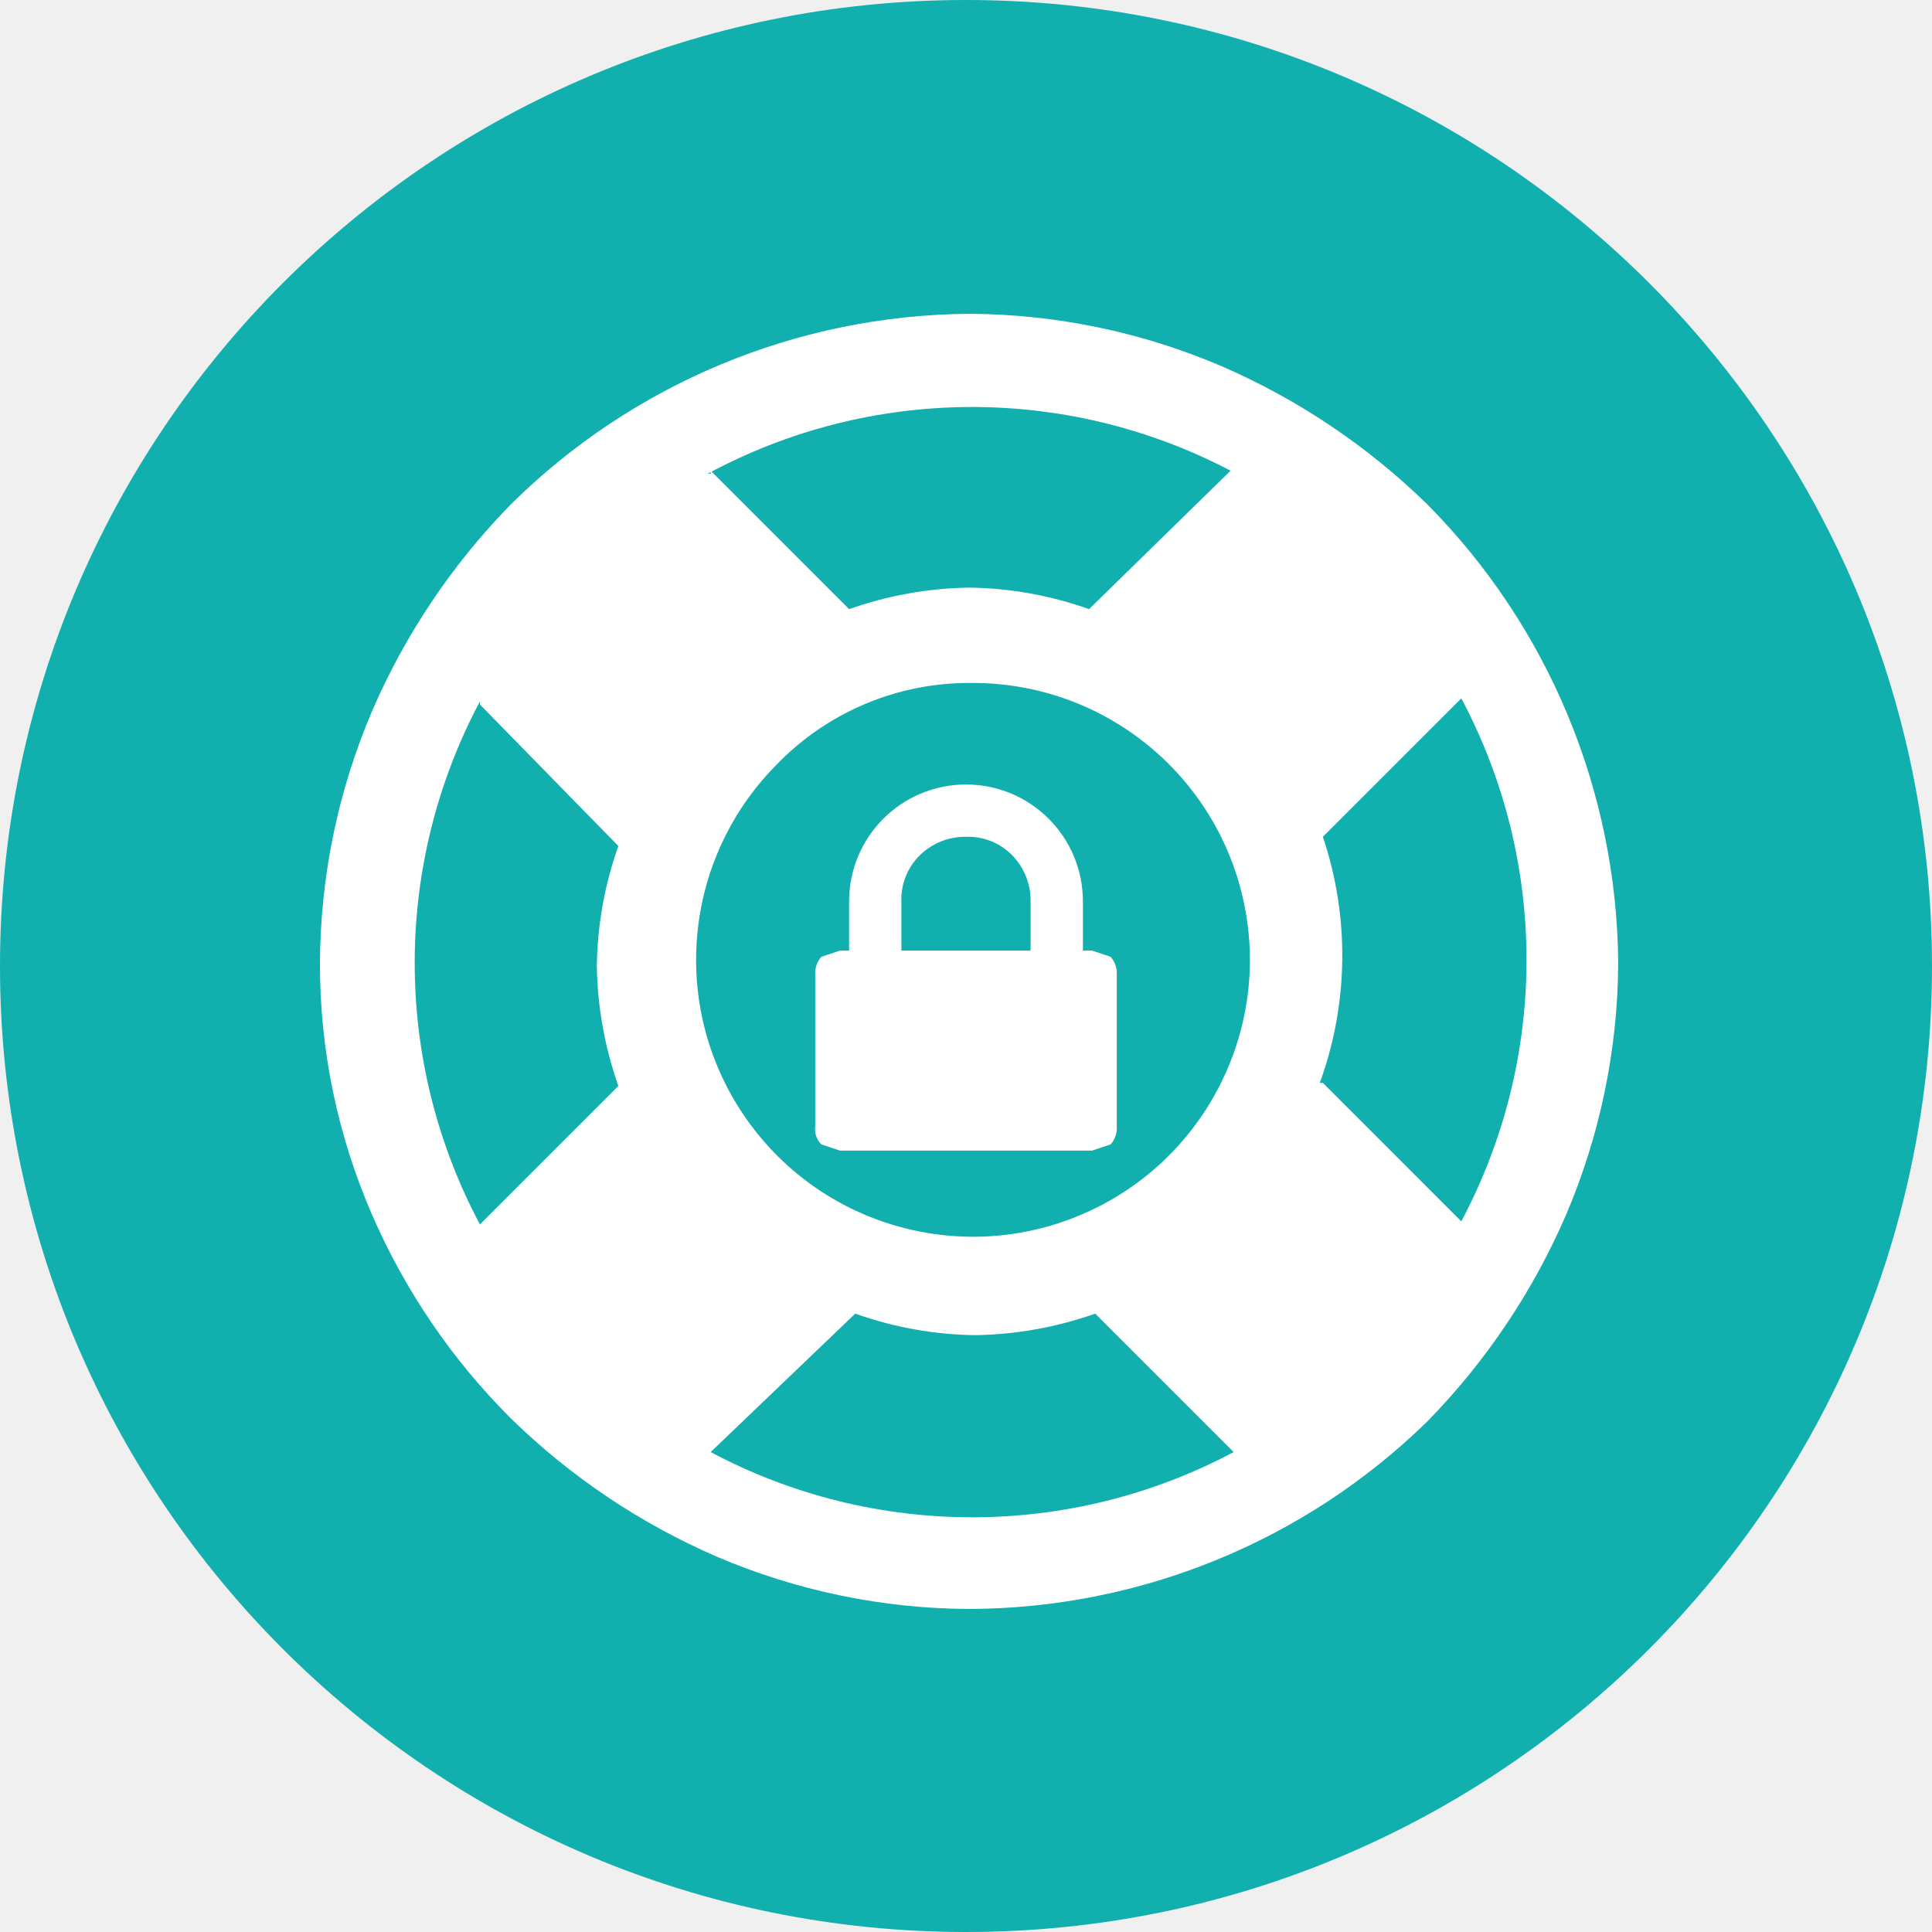
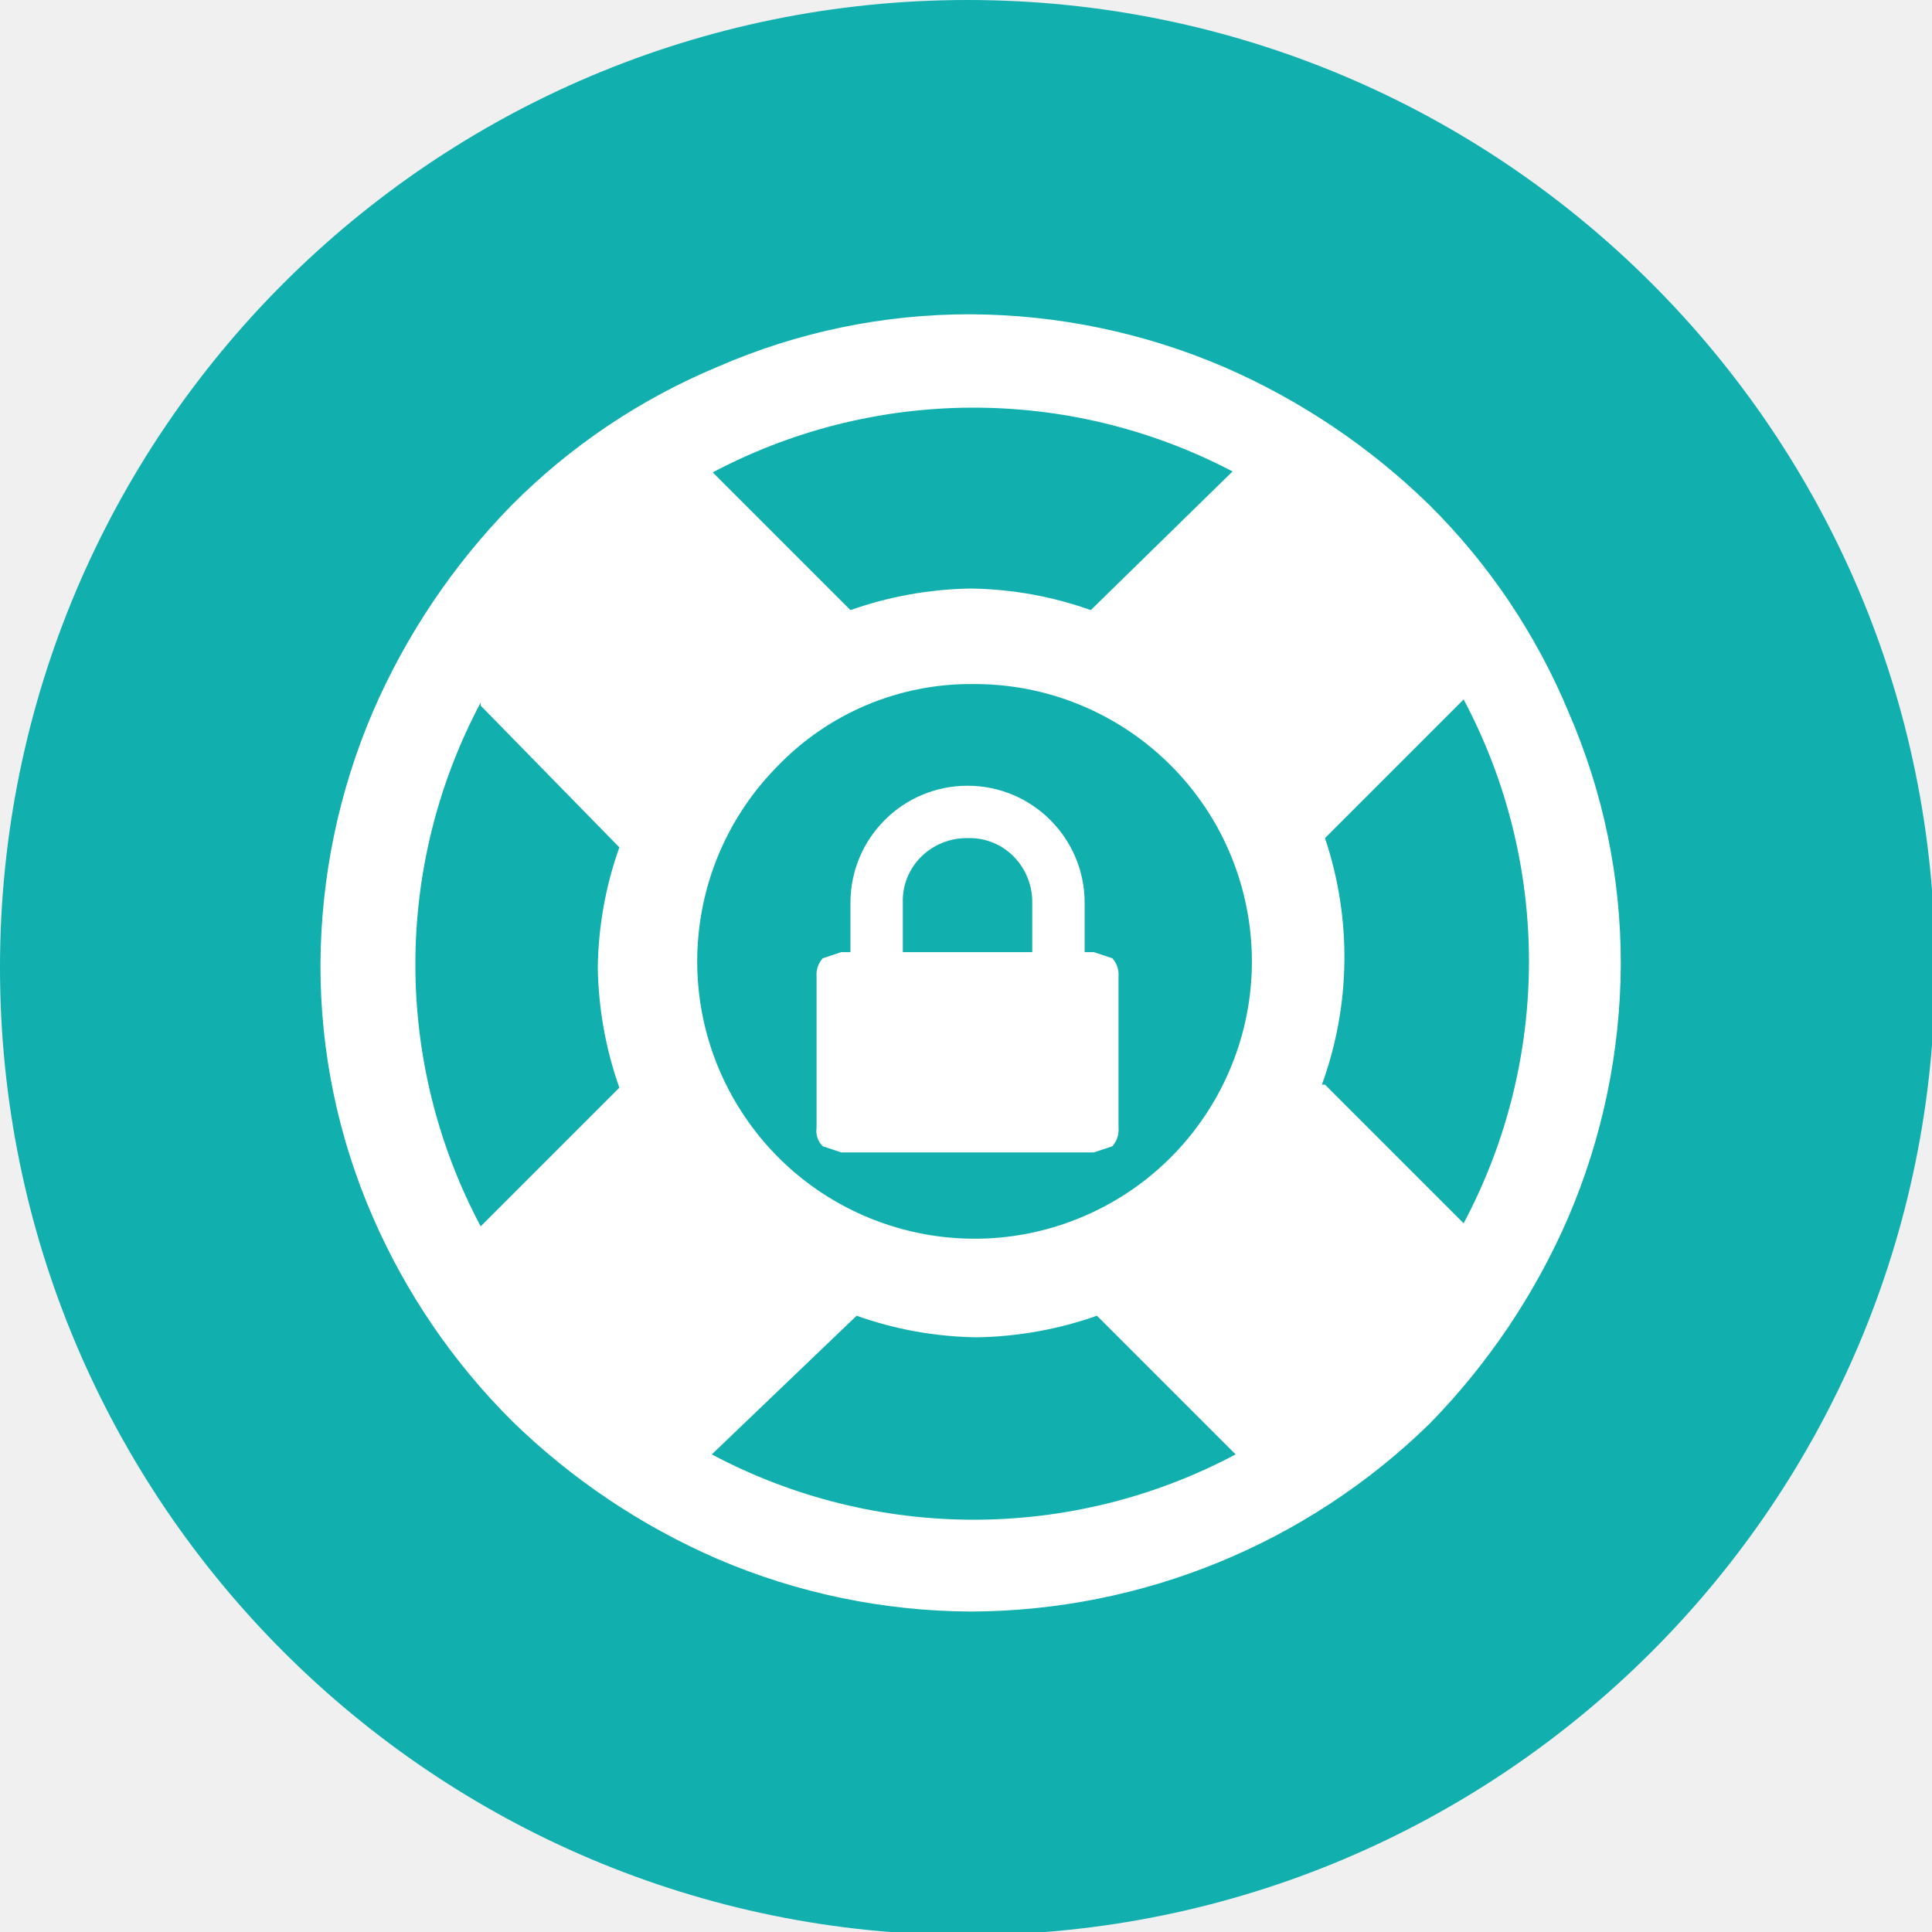
- <svg xmlns="http://www.w3.org/2000/svg" id="Pagina_inicia_Movil" data-name="Pagina inicia Movil" viewBox="0 0 62.8 62.8">
+ <svg xmlns="http://www.w3.org/2000/svg" id="Pagina_inicial_Mobil" data-name="Pagina inicial Mobil" viewBox="0 0 62.7 62.7">
  <defs>
    <style>.cls-1{fill:#12afaf;}.cls-2{fill:#fff;}</style>
  </defs>
  <circle class="cls-1" cx="31.4" cy="31.4" r="31.4" />
-   <path class="cls-2" d="M1031,2174.4v-4.9a0.8,0.8,0,0,1,.2-0.6l0.6-.2h0.3v-1.6a3.8,3.8,0,0,1,7.6,0v1.6h0.3l0.6,0.2a0.8,0.8,0,0,1,.2.6v4.9a0.8,0.8,0,0,1-.2.6l-0.6.2h-8.2l-0.6-.2A0.7,0.7,0,0,1,1031,2174.4Zm2.7-5.7h4.3v-1.6a2.1,2.1,0,0,0-.6-1.5,2,2,0,0,0-1.5-.6,2.1,2.1,0,0,0-1.5.6,2,2,0,0,0-.6,1.5v1.6h-0.1Z" transform="translate(-1004.5 -2137.8)" />
-   <path class="cls-2" d="M1016.6,2177.3a20.4,20.4,0,0,1-1.7-8.2,21.1,21.1,0,0,1,1.7-8.2,22.2,22.2,0,0,1,4.5-6.7,21.4,21.4,0,0,1,14.9-6.2,21.1,21.1,0,0,1,8.2,1.7,22.2,22.2,0,0,1,6.7,4.5,21.4,21.4,0,0,1,6.2,14.9,21.1,21.1,0,0,1-1.7,8.2,22.2,22.2,0,0,1-4.5,6.7,21.4,21.4,0,0,1-14.9,6.1,21.1,21.1,0,0,1-8.2-1.7,22.2,22.2,0,0,1-6.7-4.5A21.4,21.4,0,0,1,1016.6,2177.3Zm3.5-16.7a18.1,18.1,0,0,0,0,17l4.5-4.5a12.3,12.3,0,0,1-.7-3.9,12.1,12.1,0,0,1,.7-3.9l-4.5-4.6h0Zm9.6,2.1a9,9,0,1,0,6.4-2.7,8.7,8.7,0,0,0-6.4,2.7h0Zm-2.1-9.6,4.5,4.5a12.3,12.3,0,0,1,3.9-.7,12.1,12.1,0,0,1,3.9.7l4.6-4.5a18.1,18.1,0,0,0-17,.1h0.1Zm0,31.9a18.1,18.1,0,0,0,17,0l-4.5-4.5a12.3,12.3,0,0,1-3.9.7,12.1,12.1,0,0,1-3.9-.7Zm19.9-12,4.5,4.5a18.1,18.1,0,0,0,0-17l-4.5,4.5a12.1,12.1,0,0,1-.1,8h0.1Z" transform="translate(-1004.5 -2137.8)" />
+   <path class="cls-2" d="M1767.2,3660.4v-4.9a0.8,0.8,0,0,1,.2-0.6l0.6-.2h0.3v-1.6a3.8,3.8,0,0,1,7.6,0v1.6h0.3l0.6,0.2a0.8,0.8,0,0,1,.2.6v4.9a0.8,0.8,0,0,1-.2.6l-0.6.2H1768l-0.6-.2A0.7,0.7,0,0,1,1767.2,3660.4Zm2.7-5.7h4.3v-1.6a2.1,2.1,0,0,0-.6-1.5,2,2,0,0,0-1.5-.6,2.1,2.1,0,0,0-1.5.6,2,2,0,0,0-.6,1.5v1.6h0Z" transform="translate(-1740.7 -3623.8)" />
+   <path class="cls-2" d="M1752.8,3663.3a20.4,20.4,0,0,1-1.7-8.2,21.1,21.1,0,0,1,1.7-8.2,22.2,22.2,0,0,1,4.5-6.7,20.6,20.6,0,0,1,6.7-4.5,20.4,20.4,0,0,1,8.2-1.7,21.1,21.1,0,0,1,8.2,1.7,22.2,22.2,0,0,1,6.7,4.5,20.6,20.6,0,0,1,4.5,6.7,20.4,20.4,0,0,1,1.7,8.2,21.1,21.1,0,0,1-1.7,8.2,22.2,22.2,0,0,1-4.5,6.7,21.4,21.4,0,0,1-14.9,6.1,21.1,21.1,0,0,1-8.2-1.7,22.2,22.2,0,0,1-6.7-4.5A21.4,21.4,0,0,1,1752.8,3663.3Zm3.5-16.7a18.1,18.1,0,0,0,0,17l4.5-4.5a12.3,12.3,0,0,1-.7-3.9,12.1,12.1,0,0,1,.7-3.9l-4.5-4.6h0Zm9.6,2.1a9,9,0,1,0,6.4-2.7A8.7,8.7,0,0,0,1765.9,3648.7Zm-2.1-9.6,4.5,4.5a12.3,12.3,0,0,1,3.9-.7,12.1,12.1,0,0,1,3.9.7l4.6-4.5A18.1,18.1,0,0,0,1763.7,3639.2Zm0,31.9a18.1,18.1,0,0,0,17,0l-4.5-4.5a12.3,12.3,0,0,1-3.9.7,12.1,12.1,0,0,1-3.9-.7Zm19.9-12,4.5,4.5a18.1,18.1,0,0,0,0-17l-4.5,4.5A12.1,12.1,0,0,1,1783.6,3659Z" transform="translate(-1740.7 -3623.8)" />
</svg>
